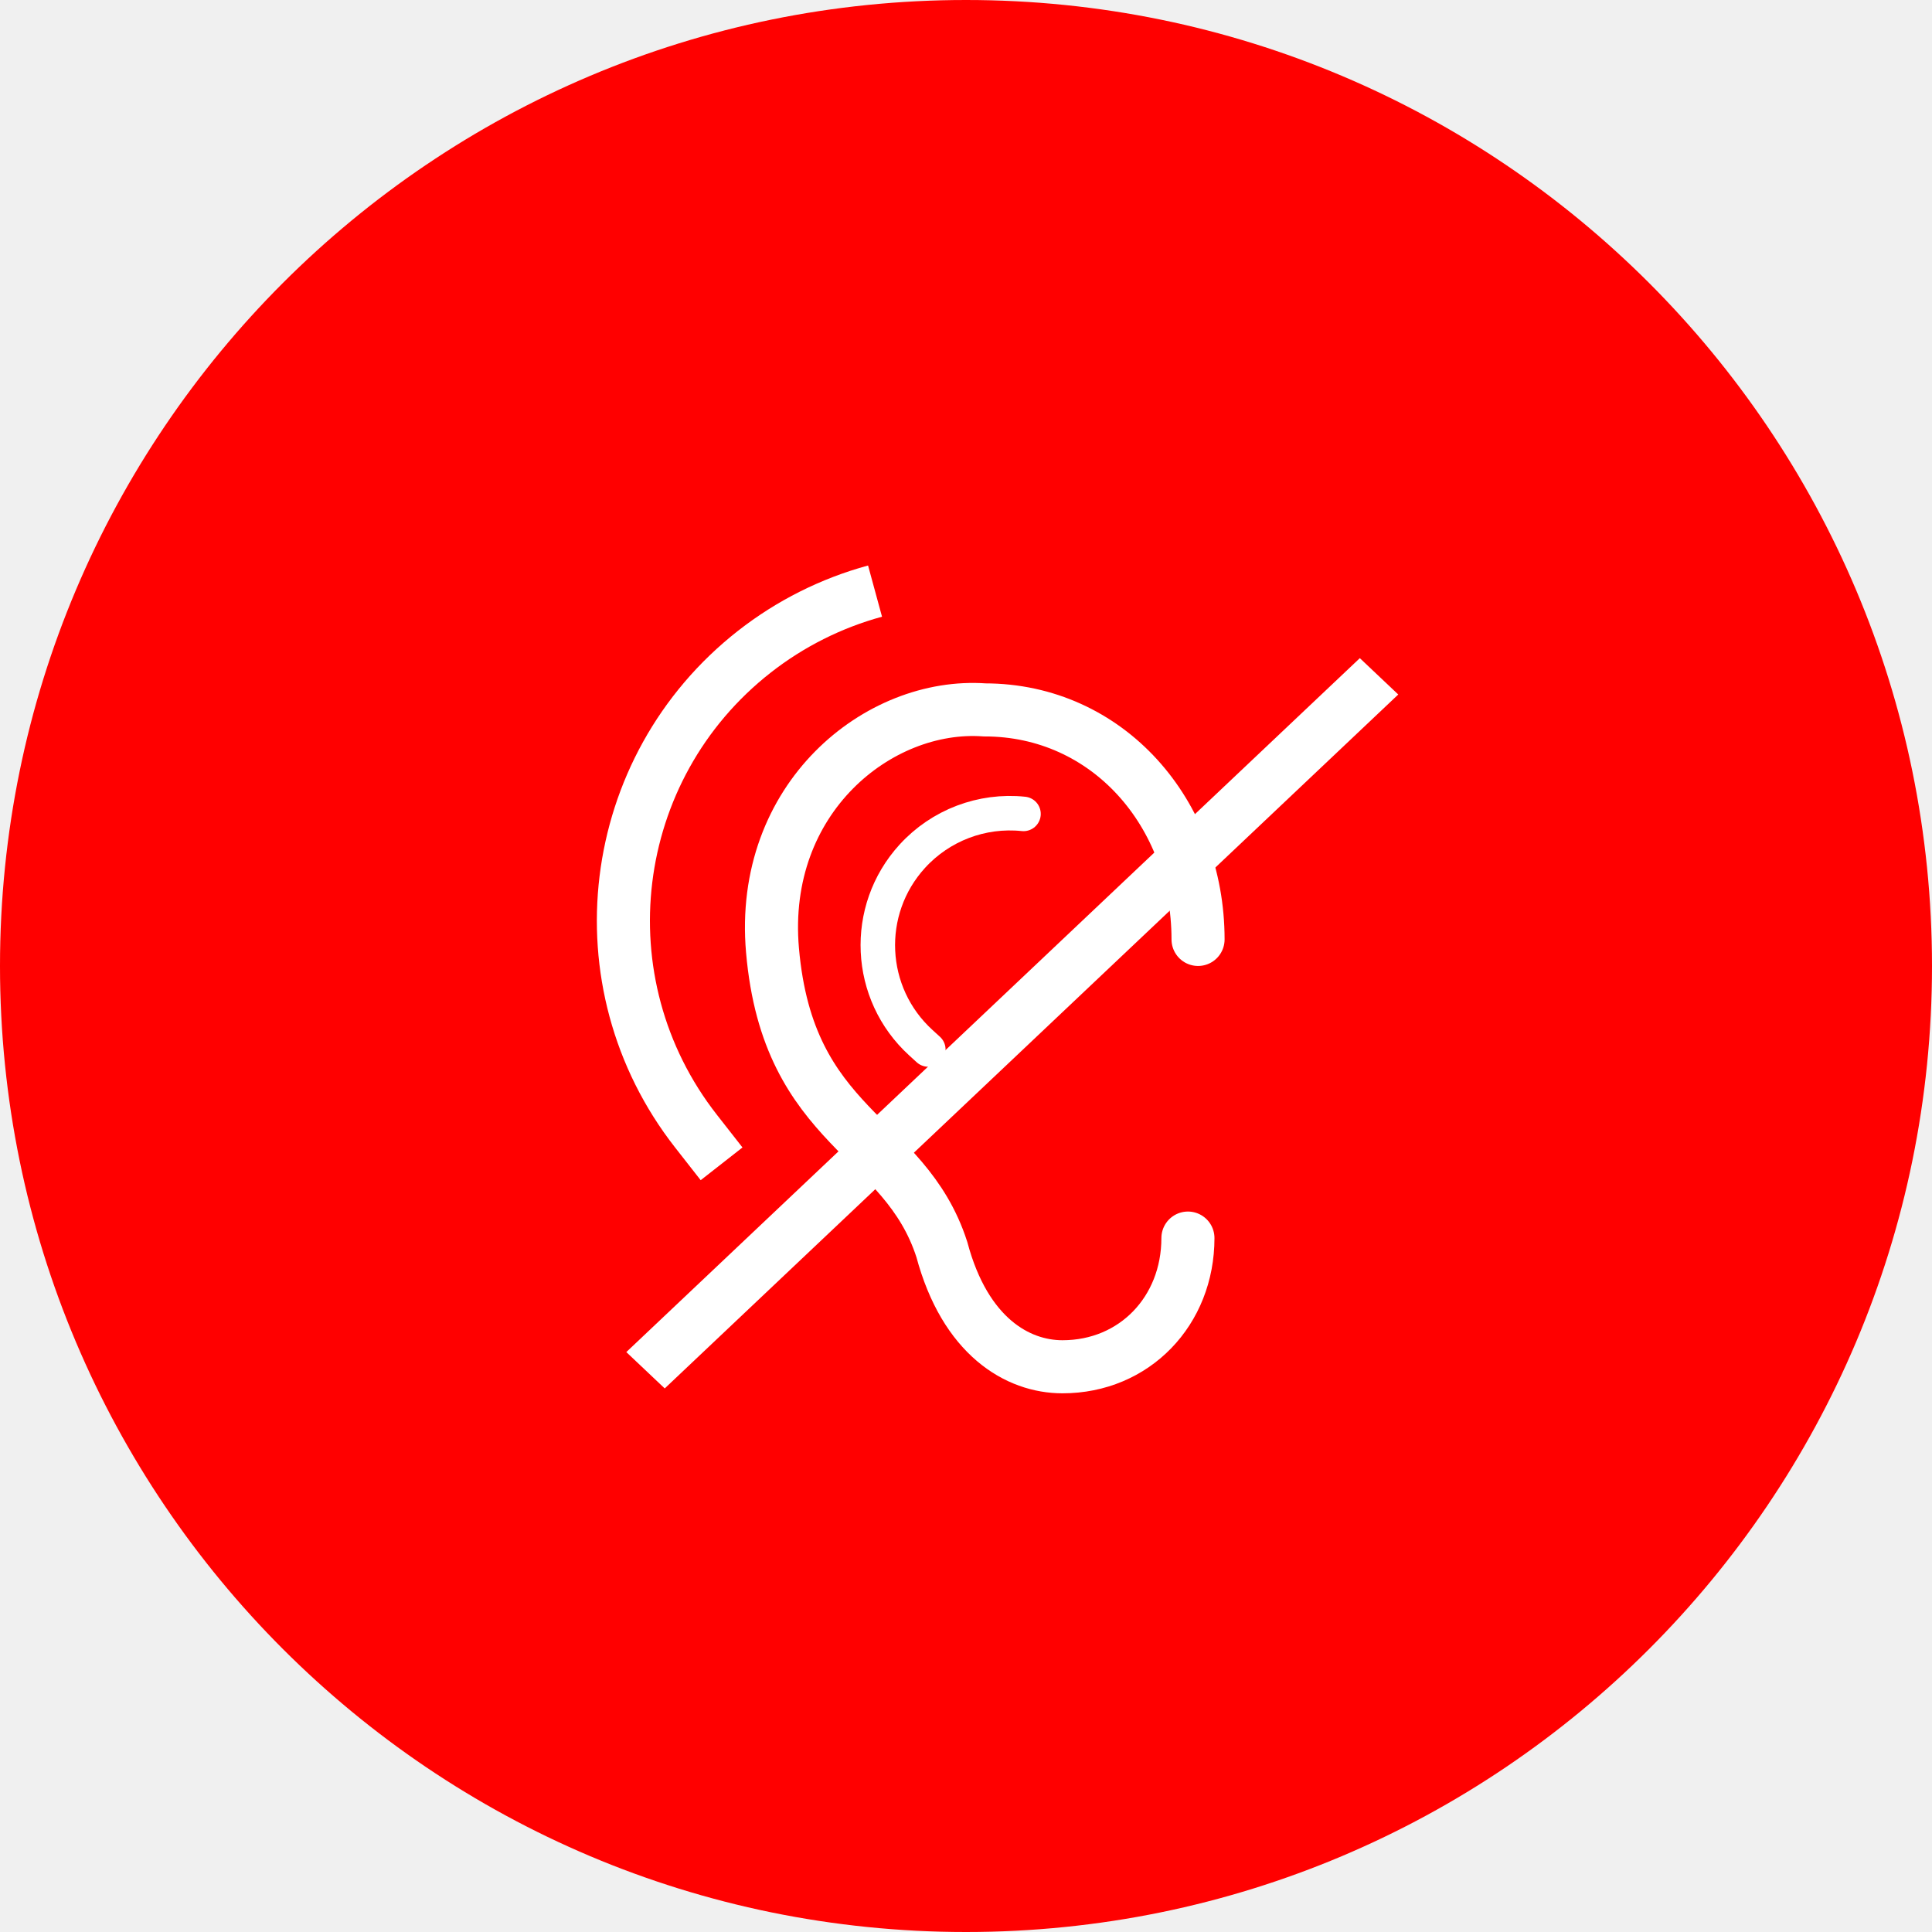
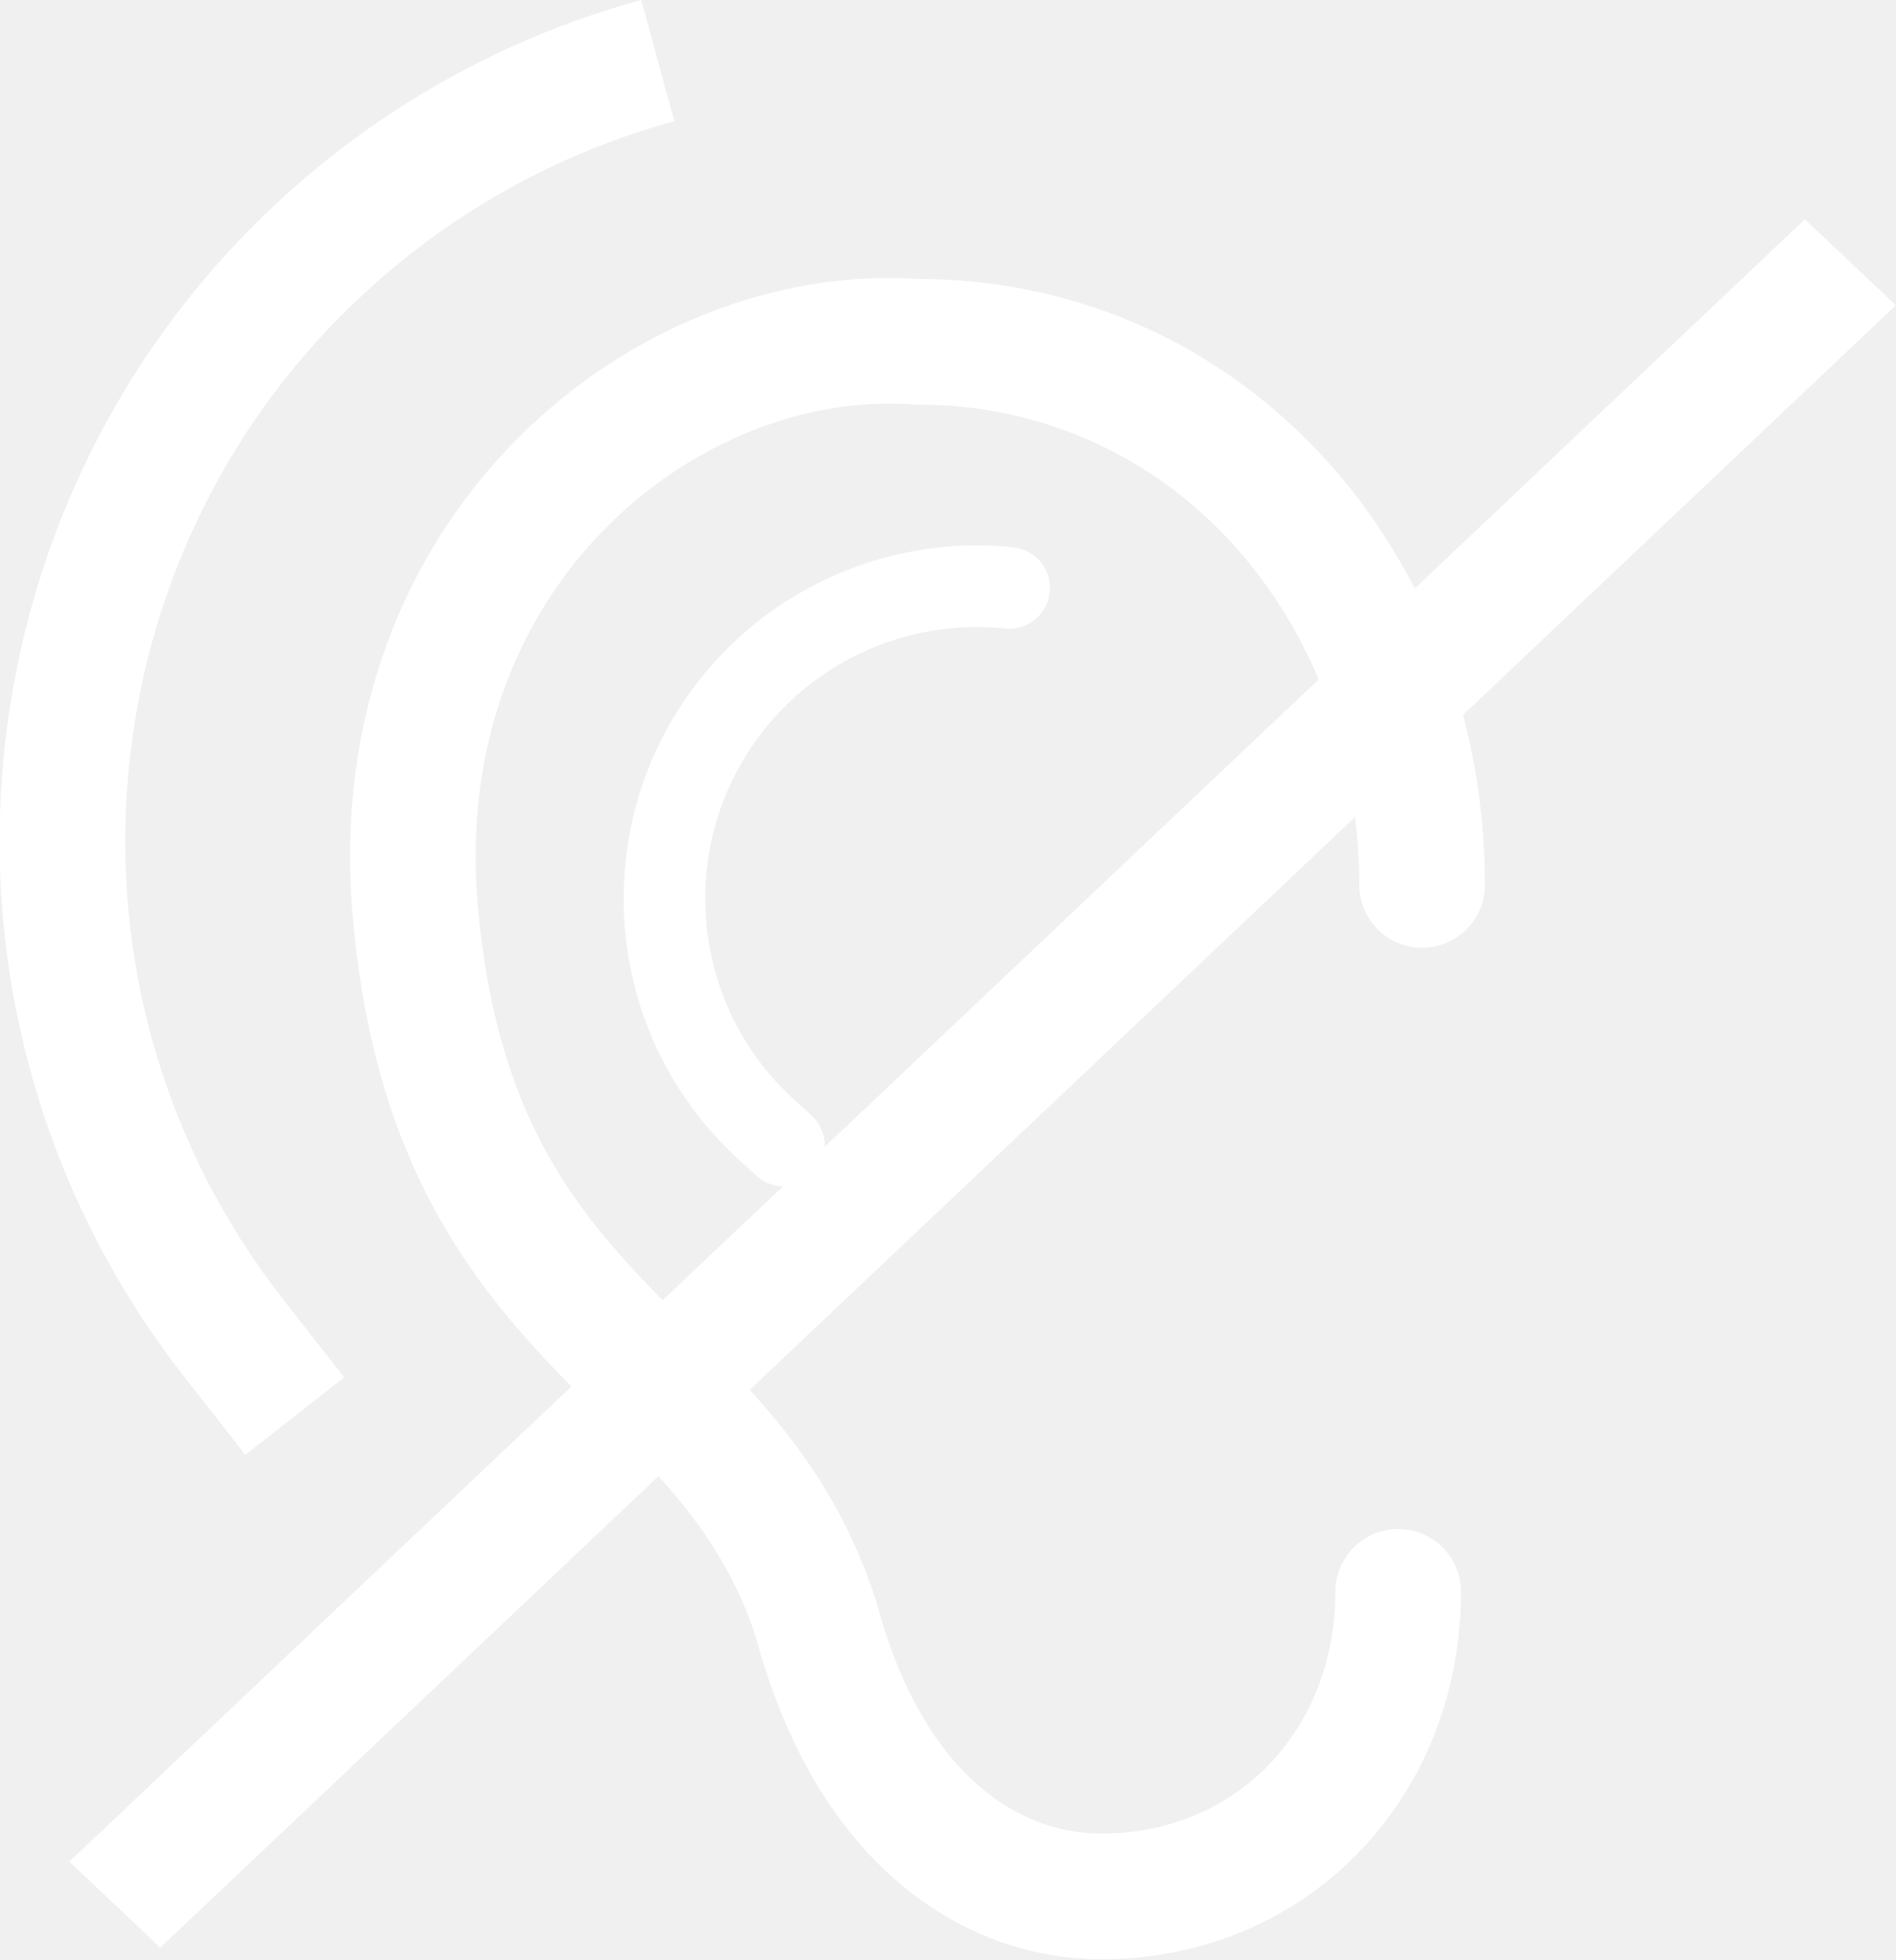
- <svg xmlns="http://www.w3.org/2000/svg" width="182px" height="182px" viewBox="0 0 182 182" version="1.1">
-   <g id="Accessibility" stroke="none" stroke-width="1" fill="none" fill-rule="evenodd">
-     <g id="accessibility" transform="translate(-905, -829)">
-       <g id="Group-4" transform="translate(905, 829)">
-         <g id="Group-3">
-           <circle id="Oval" fill="#FF0000" cx="91" cy="91" r="91" />
-           <g id="ear" transform="translate(27, 44)">
-             <path d="M32,83.37 L101.1,18 L104.719,21.424 L35.619,86.794 L32,83.37 Z" id="Line-Copy" fill="#FFFFFF" fill-rule="nonzero" />
-             <g id="Group-6" stroke="#FFFFFF">
-               <path d="M84.906,72.631 C84.906,79.486 79.876,84.754 73.087,84.754 C68.853,84.754 63.915,81.895 61.726,73.712 C58.205,62.788 47.247,62.508 45.771,45.515 C44.526,31.183 55.78,22.153 65.763,22.875 C77.352,22.875 85.86,32.614 85.86,44.496" id="Path" stroke-width="5" stroke-linecap="round" />
-               <path d="M48.916,61.175 L45.796,58.829 C31.592,48.149 28.736,27.976 39.416,13.772 C41.989,10.351 45.218,7.477 48.916,5.32 L48.916,5.32 L48.916,5.32" id="Line-3" stroke-width="5" transform="translate(28.00424, 33.24742) rotate(-345) translate(-28.00424, -33.24742) " />
-               <path d="M66.257,48.93 L65.373,48.602 C58.933,46.215 55.648,39.059 58.036,32.619 C59.409,28.915 62.461,26.084 66.257,24.992 L66.257,24.992 L66.257,24.992" id="Line-3-Copy" stroke-width="3.25" stroke-linecap="round" transform="translate(48.08149, 36.96092) rotate(22) translate(-48.08149, -36.96092) " />
-             </g>
-           </g>
-         </g>
-       </g>
+ <svg xmlns="http://www.w3.org/2000/svg" viewBox="0 0 75.479 77.982">
+   <g fill="none" fill-rule="evenodd">
+     <path fill-rule="nonzero" fill="#FFF" d="M2.76 74.098l69.1-65.37 3.62 3.424-69.1 65.37z" />
+     <g stroke="#FFF">
+       <path stroke-linecap="round" stroke-width="5" d="M55.666 63.359c0 6.855-5.03 12.123-11.82 12.123-4.233 0-9.171-2.859-11.36-11.041-3.521-10.925-14.48-11.205-15.955-28.198-1.245-14.332 10.009-23.361 19.992-22.64 11.589 0 20.097 9.739 20.097 21.621" />
+       <path stroke-width="5" d="M11.735 56.364l-2.407-3.073C-1.627 39.298.835 19.073 14.828 8.118A32.178 32.178 0 0126.19 2.412h0" />
+       <path stroke-linecap="round" stroke-width="3.25" d="M31.21 45.595l-.698-.635c-5.076-4.626-5.44-12.491-.815-17.567a12.435 12.435 0 0110.48-3.993h0" />
    </g>
  </g>
</svg>
